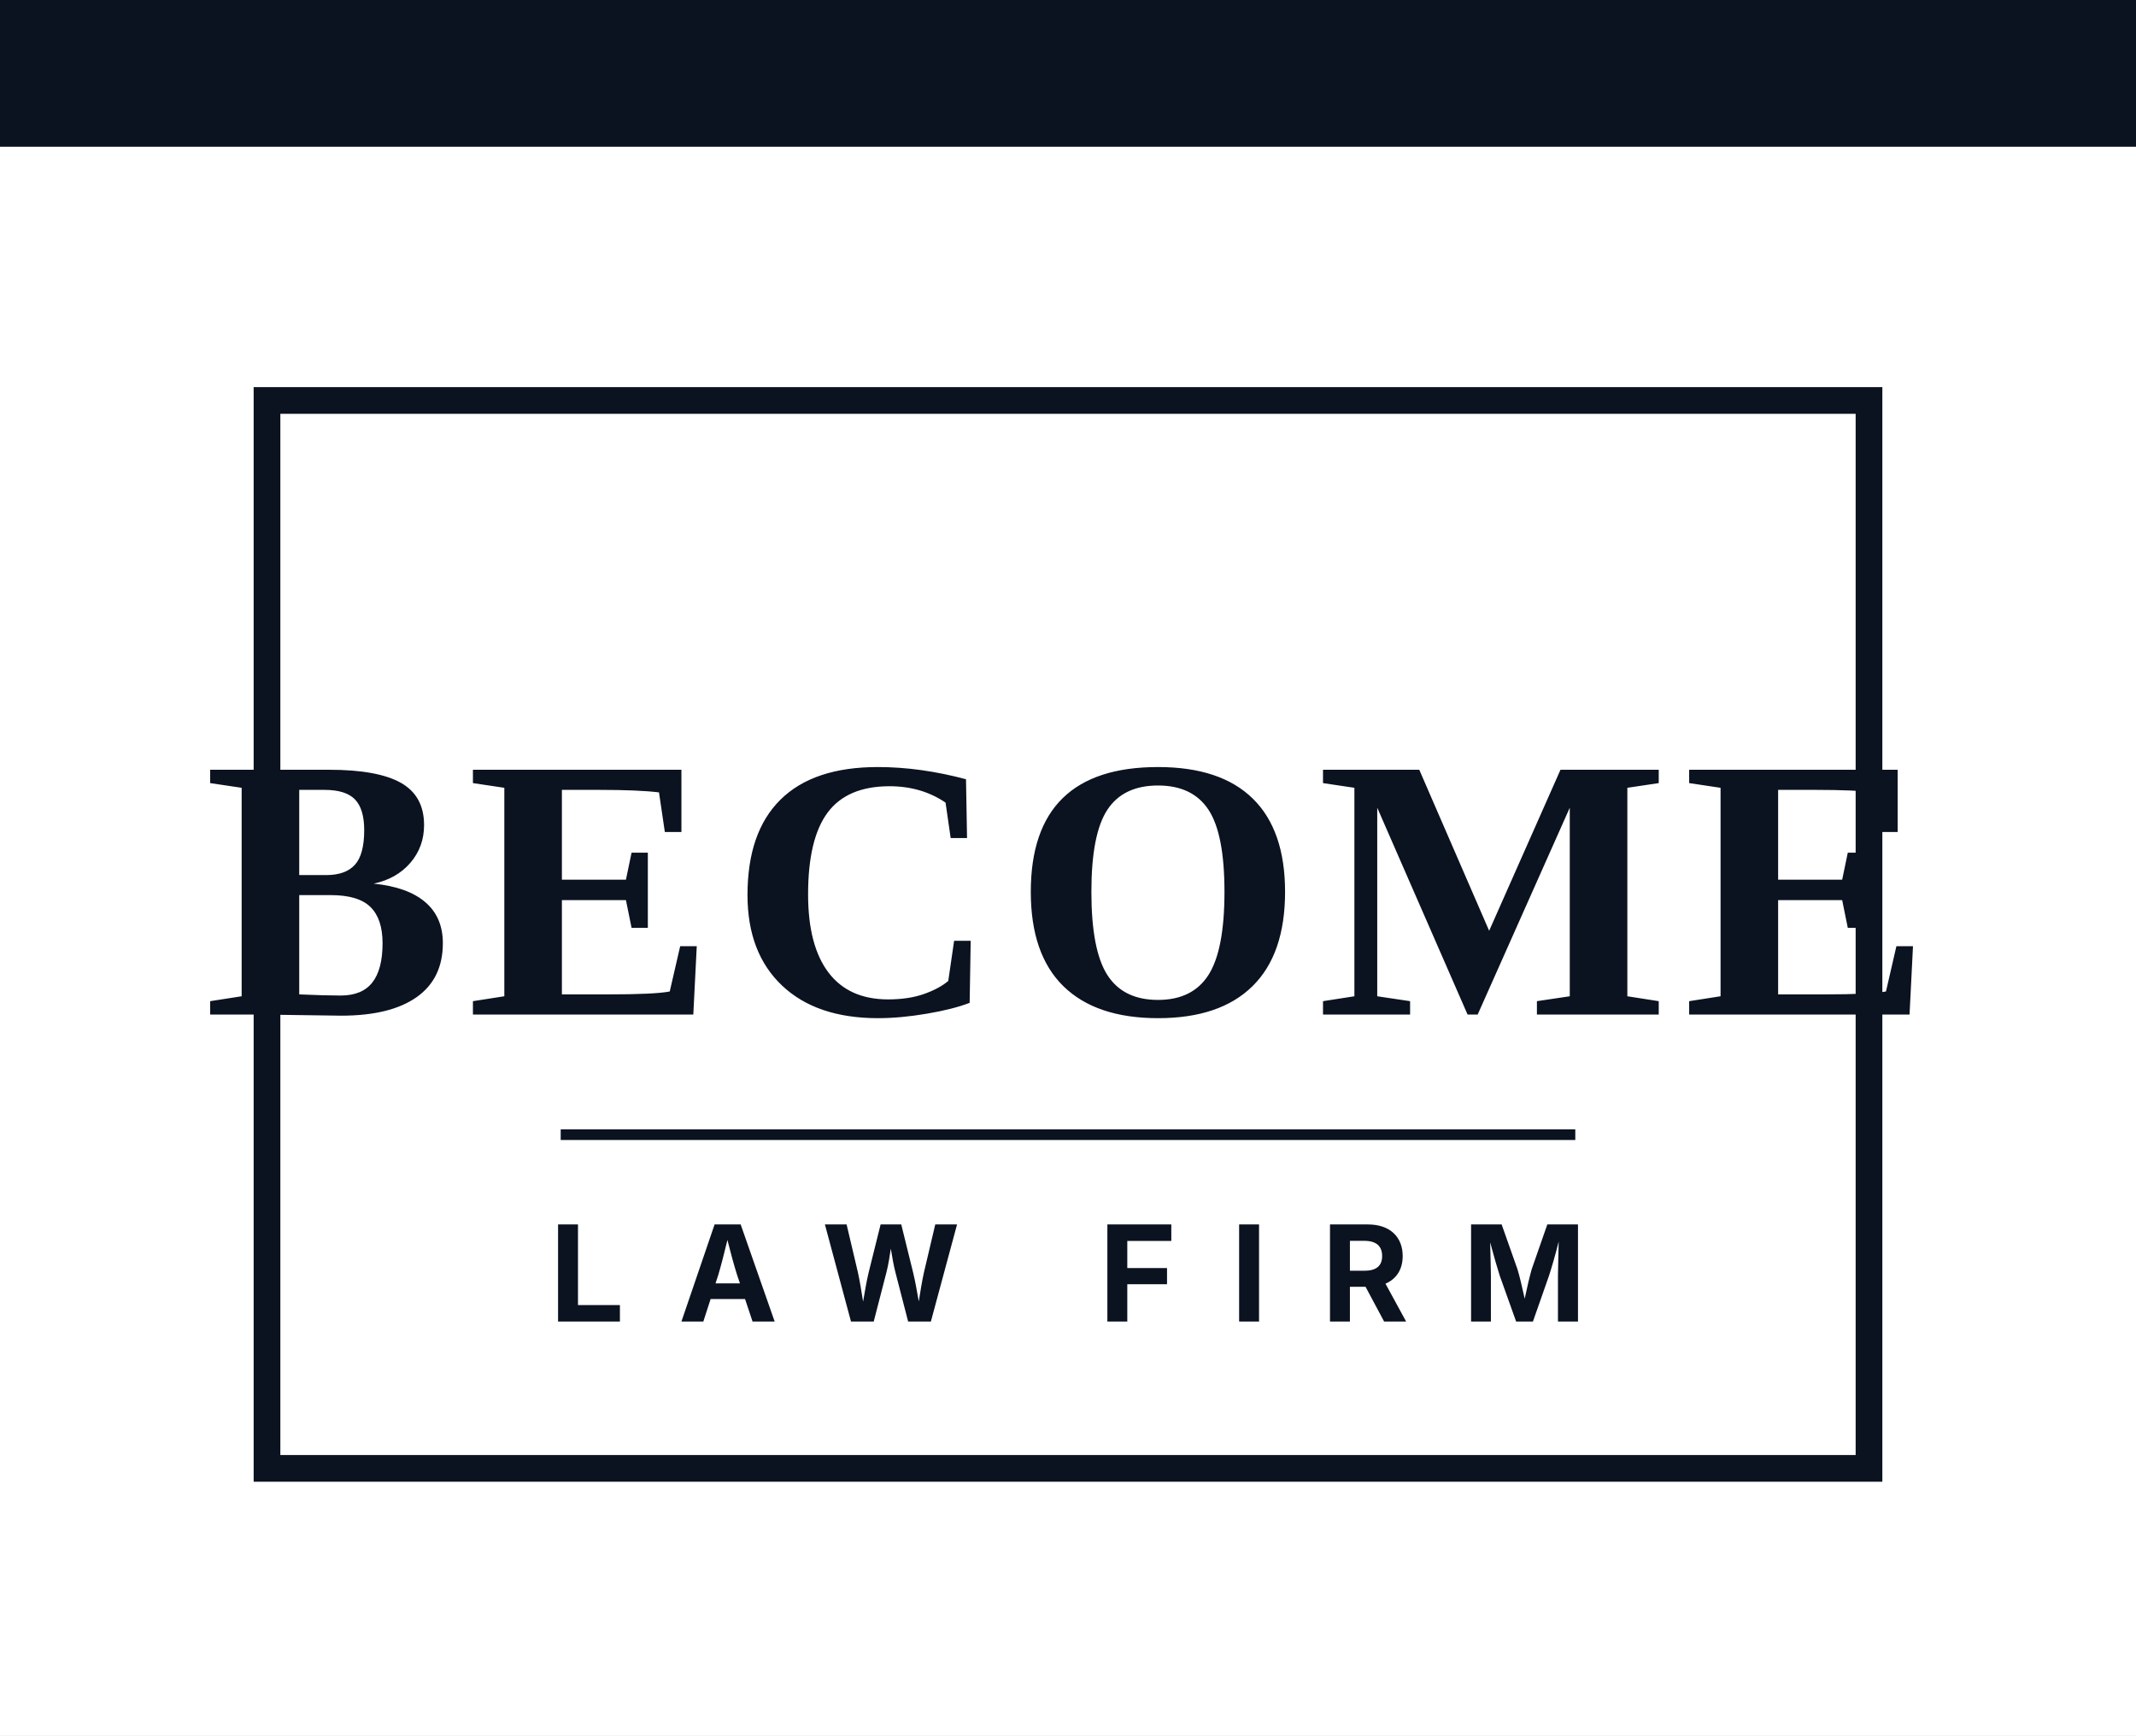
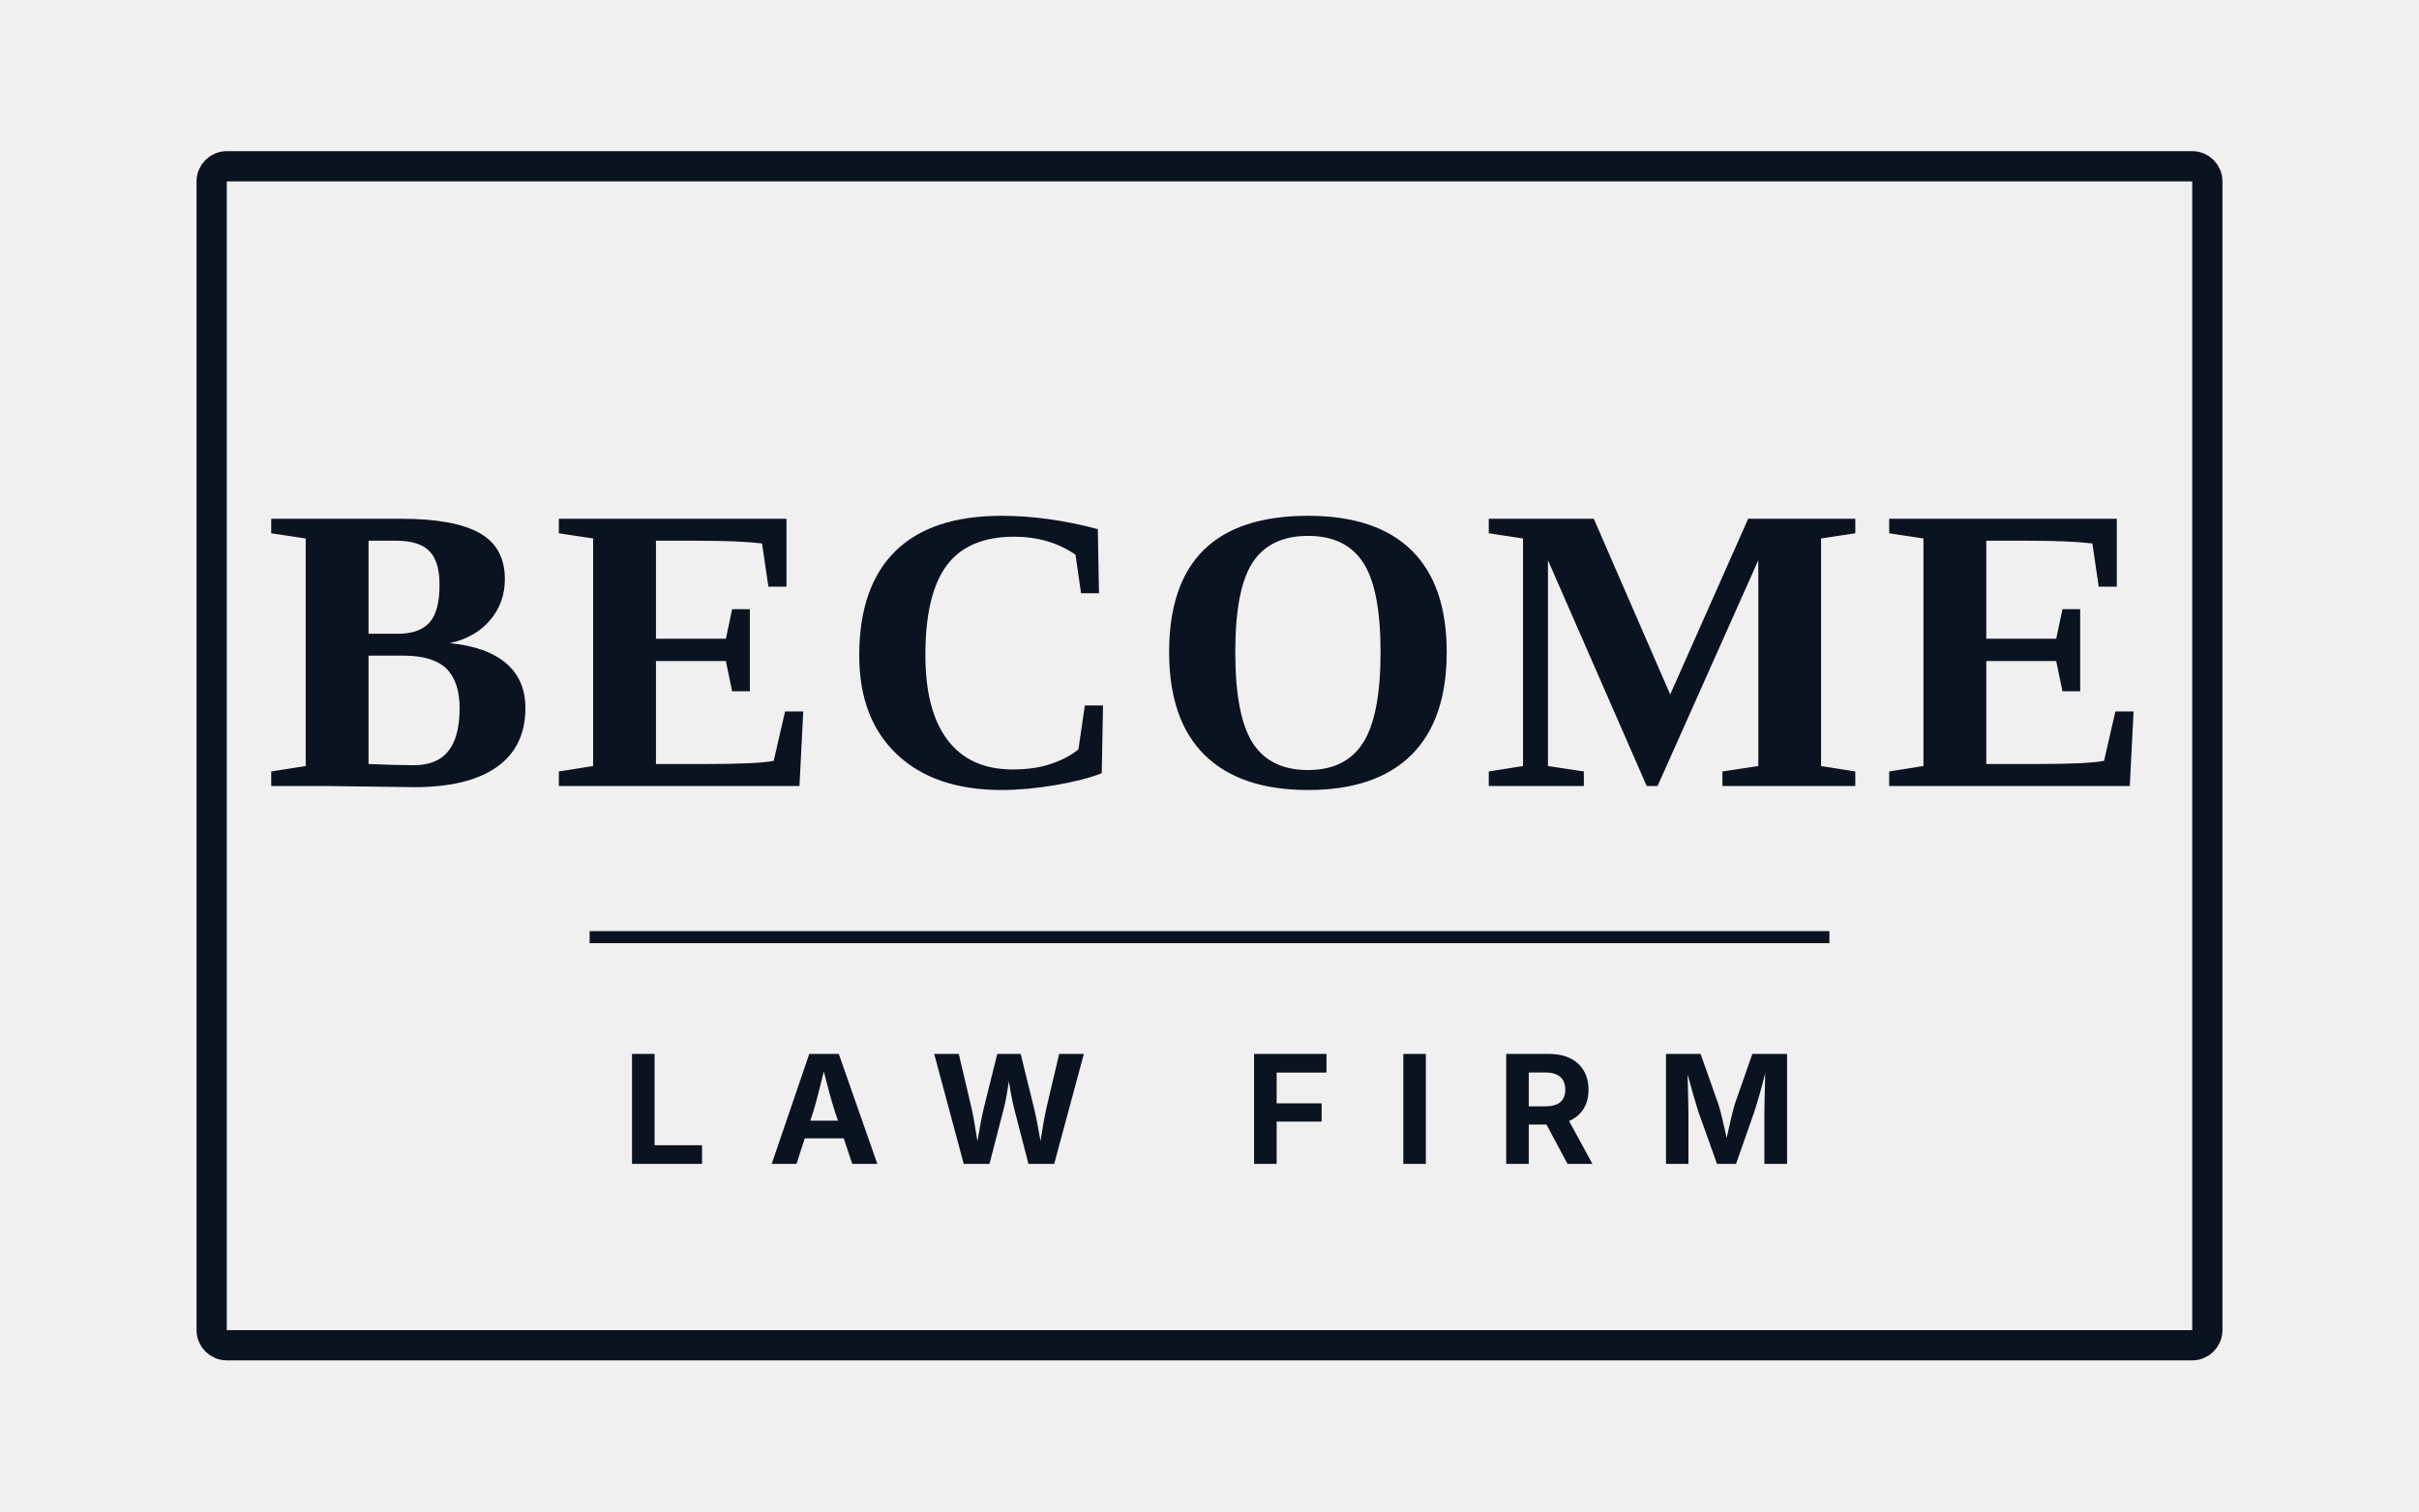
- <svg xmlns="http://www.w3.org/2000/svg" viewBox="0 0 320 260" role="img" aria-label="BECOME Law Firm">
-   <rect x="0" y="0" width="320" height="22" fill="#0B1220" />
-   <rect x="0" y="22" width="320" height="238" fill="#FFFFFF" />
-   <rect x="40" y="60" width="240" height="160" fill="none" stroke="#0B1220" stroke-width="4" />
-   <text x="160" y="152" text-anchor="middle" font-family="'Playfair Display', 'Times New Roman', Georgia, serif" font-weight="900" font-size="56" letter-spacing="2" fill="#0B1220">BECOME</text>
-   <line x1="84" y1="170" x2="236" y2="170" stroke="#0B1220" stroke-width="1.6" />
-   <text x="160" y="198" text-anchor="middle" font-family="'Inter', 'Pretendard Variable', 'Apple SD Gothic Neo', sans-serif" font-weight="700" font-size="20" letter-spacing="8" fill="#0B1220">LAW FIRM</text>
+ <svg xmlns="http://www.w3.org/2000/svg" viewBox="0 0 320 200" role="img" aria-label="BECOME Law Firm">
+   <rect x="28" y="22" width="264" height="156" rx="2" fill="none" stroke="#0B1220" stroke-width="4" />
+   <text x="160" y="104" text-anchor="middle" font-family="'Playfair Display', 'Times New Roman', Georgia, serif" font-weight="900" font-size="54" letter-spacing="2" fill="#0B1220">BECOME</text>
+   <line x1="78" y1="124" x2="242" y2="124" stroke="#0B1220" stroke-width="1.6" />
+   <text x="160" y="154" text-anchor="middle" font-family="'Inter', 'Pretendard Variable', 'Apple SD Gothic Neo', sans-serif" font-weight="700" font-size="20" letter-spacing="8" fill="#0B1220">LAW FIRM</text>
</svg>
